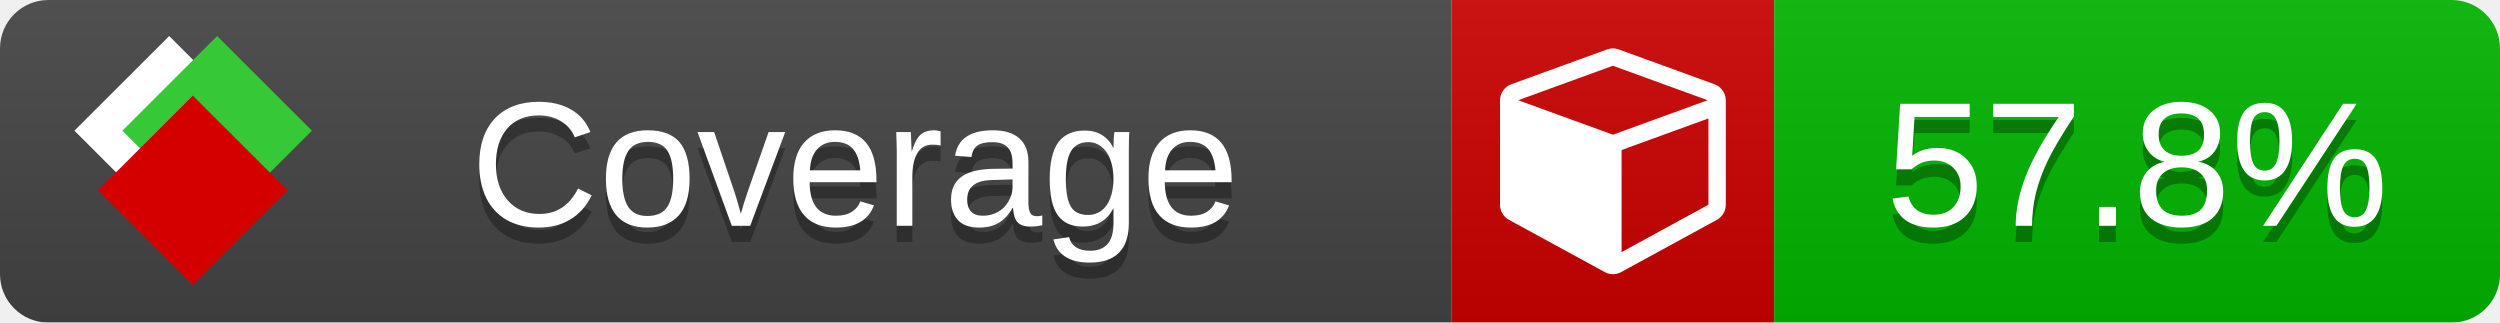
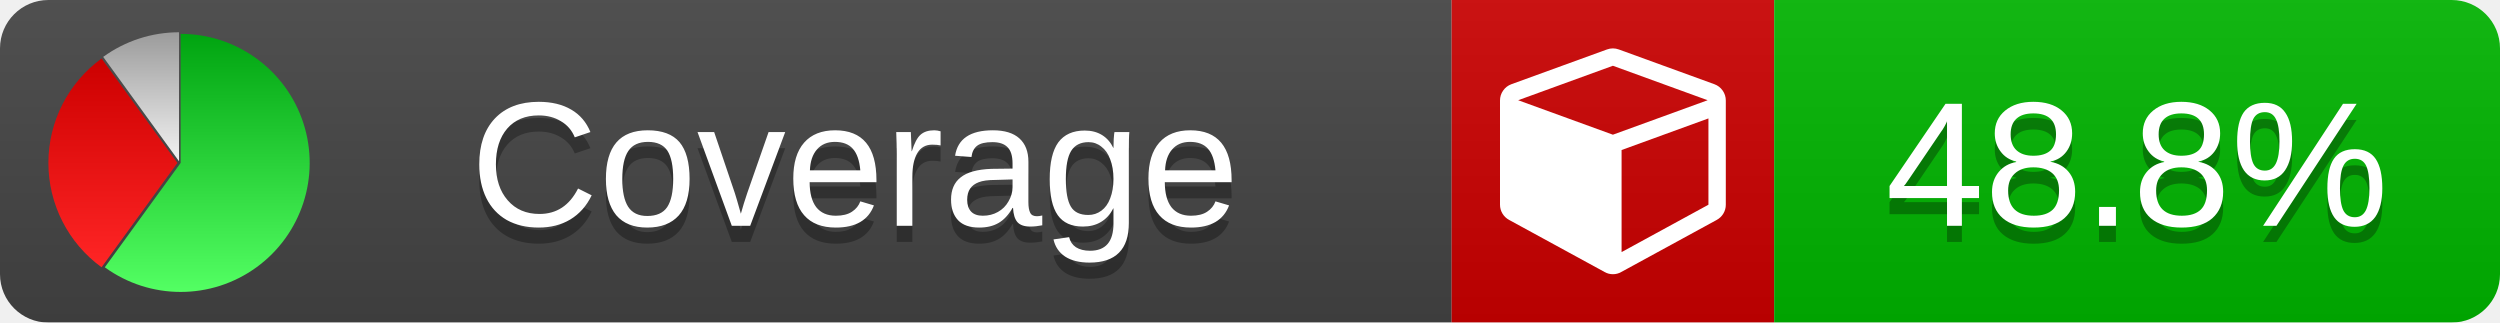
<svg xmlns="http://www.w3.org/2000/svg" xmlns:xlink="http://www.w3.org/1999/xlink" width="155" height="20">
  <style type="text/css">
          
            @keyframes fade1 {
                0% { visibility: visible; opacity: 1; }
               27% { visibility: visible; opacity: 1; }
               33% { visibility: hidden; opacity: 0; }
               60% { visibility: hidden; opacity: 0; }
               66% { visibility: hidden; opacity: 0; }
               93% { visibility: hidden; opacity: 0; }
              100% { visibility: visible; opacity: 1; }
            }
            @keyframes fade2 {
                0% { visibility: hidden; opacity: 0; }
               27% { visibility: hidden; opacity: 0; }
               33% { visibility: visible; opacity: 1; }
               60% { visibility: visible; opacity: 1; }
               66% { visibility: hidden; opacity: 0; }
               93% { visibility: hidden; opacity: 0; }
              100% { visibility: hidden; opacity: 0; }
            }
            @keyframes fade3 {
                0% { visibility: hidden; opacity: 0; }
               27% { visibility: hidden; opacity: 0; }
               33% { visibility: hidden; opacity: 0; }
               60% { visibility: hidden; opacity: 0; }
               66% { visibility: visible; opacity: 1; }
               93% { visibility: visible; opacity: 1; }
              100% { visibility: hidden; opacity: 0; }
            }
            .linecoverage {
                animation-duration: 15s;
                animation-name: fade1;
                animation-iteration-count: infinite;
            }
            .branchcoverage {
                animation-duration: 15s;
                animation-name: fade2;
                animation-iteration-count: infinite;
            }
            .methodcoverage {
                animation-duration: 15s;
                animation-name: fade3;
                animation-iteration-count: infinite;
            }
          
    </style>
  <defs>
    <linearGradient id="gradient" x2="0" y2="100%">
      <stop offset="0" stop-color="#bbb" stop-opacity=".1" />
      <stop offset="1" stop-opacity=".1" />
    </linearGradient>
-     <linearGradient id="c">
-       <stop offset="0" stop-color="#d40000" />
-       <stop offset="1" stop-color="#ff2a2a" />
+     <linearGradient id="green" x2="0" y2="100%">
+       <stop offset="0" stop-color="#00A410" />
+       <stop offset="1" stop-color="#53FF63" />
    </linearGradient>
-     <linearGradient id="a">
-       <stop offset="0" stop-color="#e0e0de" />
-       <stop offset="1" stop-color="#fff" />
+     <linearGradient id="red" x2="0" y2="100%">
+       <stop offset="0" stop-color="#C00" />
+       <stop offset="1" stop-color="#FF2525" />
    </linearGradient>
-     <linearGradient id="b">
-       <stop offset="0" stop-color="#37c837" />
-       <stop offset="1" stop-color="#217821" />
+     <linearGradient id="gray" x2="0" y2="100%">
+       <stop offset="0" stop-color="#9B9B9B" />
+       <stop offset="1" stop-color="#F3F3F3" />
    </linearGradient>
-     <linearGradient xlink:href="#a" id="e" x1="106.44" x2="69.96" y1="-11.96" y2="-46.84" gradientTransform="matrix(-.8426 -.00045 -.00045 -.8426 -94.27 -75.82)" gradientUnits="userSpaceOnUse" />
-     <linearGradient xlink:href="#b" id="f" x1="56.19" x2="77.97" y1="-23.45" y2="10.62" gradientTransform="matrix(.8426 .00045 .00045 .8426 94.27 75.82)" gradientUnits="userSpaceOnUse" />
-     <linearGradient xlink:href="#c" id="g" x1="79.98" x2="132.9" y1="10.79" y2="10.79" gradientTransform="matrix(.8426 .00045 .00045 .8426 94.27 75.82)" gradientUnits="userSpaceOnUse" />
    <mask id="mask">
      <rect width="155" height="20" rx="3" fill="#fff" />
    </mask>
-     <g id="icon" transform="matrix(.04486 0 0 .04481 -.48 -.63)">
-       <rect width="52.92" height="52.92" x="-109.72" y="-27.13" fill="url(#e)" transform="rotate(-135)" />
-       <rect width="52.92" height="52.92" x="70.19" y="-39.18" fill="url(#f)" transform="rotate(45)" />
-       <rect width="52.92" height="52.92" x="80.05" y="-15.74" fill="url(#g)" transform="rotate(45)" />
+     <g id="icon">
+       <path style="fill:url(#green);" d="M205,202.5 l0,-200 a200,200 0 1,1 -117.558,361.803 z" />
+       <path style="fill:url(#red);" d="M200,202.5 l-117.558,161.803 a200,200 0 0,1 0,-323.607 z" />
+       <path style="fill:url(#gray);" d="M202.5,200 l-117.558,-161.803 a200,200 0 0,1 117.558,-38.196 z" />
    </g>
  </defs>
  <g mask="url(#mask)">
    <rect x="0" y="0" width="90" height="20" fill="#444" />
    <rect x="90" y="0" width="20" height="20" fill="#c00" />
    <rect x="110" y="0" width="45" height="20" fill="#00B600" />
    <rect x="0" y="0" width="155" height="20" fill="url(#gradient)" />
  </g>
  <g>
    <path class="" fill="#fff" d="m 100.538,15.629 5.385,-2.936 v -5.351 l -5.385,1.96 z M 100,8.351 105.873,6.214 100,4.077 94.127,6.214 Z m 7,-2.12 v 6.462 q 0,0.294 -0.151,0.547 -0.151,0.252 -0.412,0.395 l -5.923,3.231 q -0.236,0.135 -0.513,0.135 -0.278,0 -0.513,-0.135 l -5.923,-3.231 Q 93.303,13.492 93.151,13.239 93,12.987 93,12.692 v -6.462 q 0,-0.337 0.194,-0.614 0.194,-0.278 0.513,-0.395 l 5.923,-2.154 q 0.185,-0.067 0.37,-0.067 0.185,0 0.37,0.067 l 5.923,2.154 q 0.32,0.118 0.513,0.395 Q 107,5.894 107,6.231 Z" />
  </g>
  <g fill="#fff" text-anchor="middle" font-family="Verdana,Arial,Geneva,sans-serif" font-size="11">
    <a xlink:href="https://github.com/danielpalme/ReportGenerator" target="_top">
-       <use xlink:href="#icon" transform="translate(3,1) scale(3.5)" />
+       <use xlink:href="#icon" transform="translate(3,2) scale(.04)" />
    </a>
    <text x="53" y="15" fill="#010101" fill-opacity=".3">Coverage</text>
    <text x="53" y="14" fill="#fff">Coverage</text>
-     <text class="" x="132.5" y="15" fill="#010101" fill-opacity=".3">57.8%</text>
-     <text class="" x="132.5" y="14">57.8%</text>
+     <text class="" x="132.5" y="15" fill="#010101" fill-opacity=".3">48.8%</text>
+     <text class="" x="132.5" y="14">48.8%</text>
  </g>
  <g>
    <rect class="" x="90" y="0" width="65" height="20" fill-opacity="0" />
  </g>
</svg>
